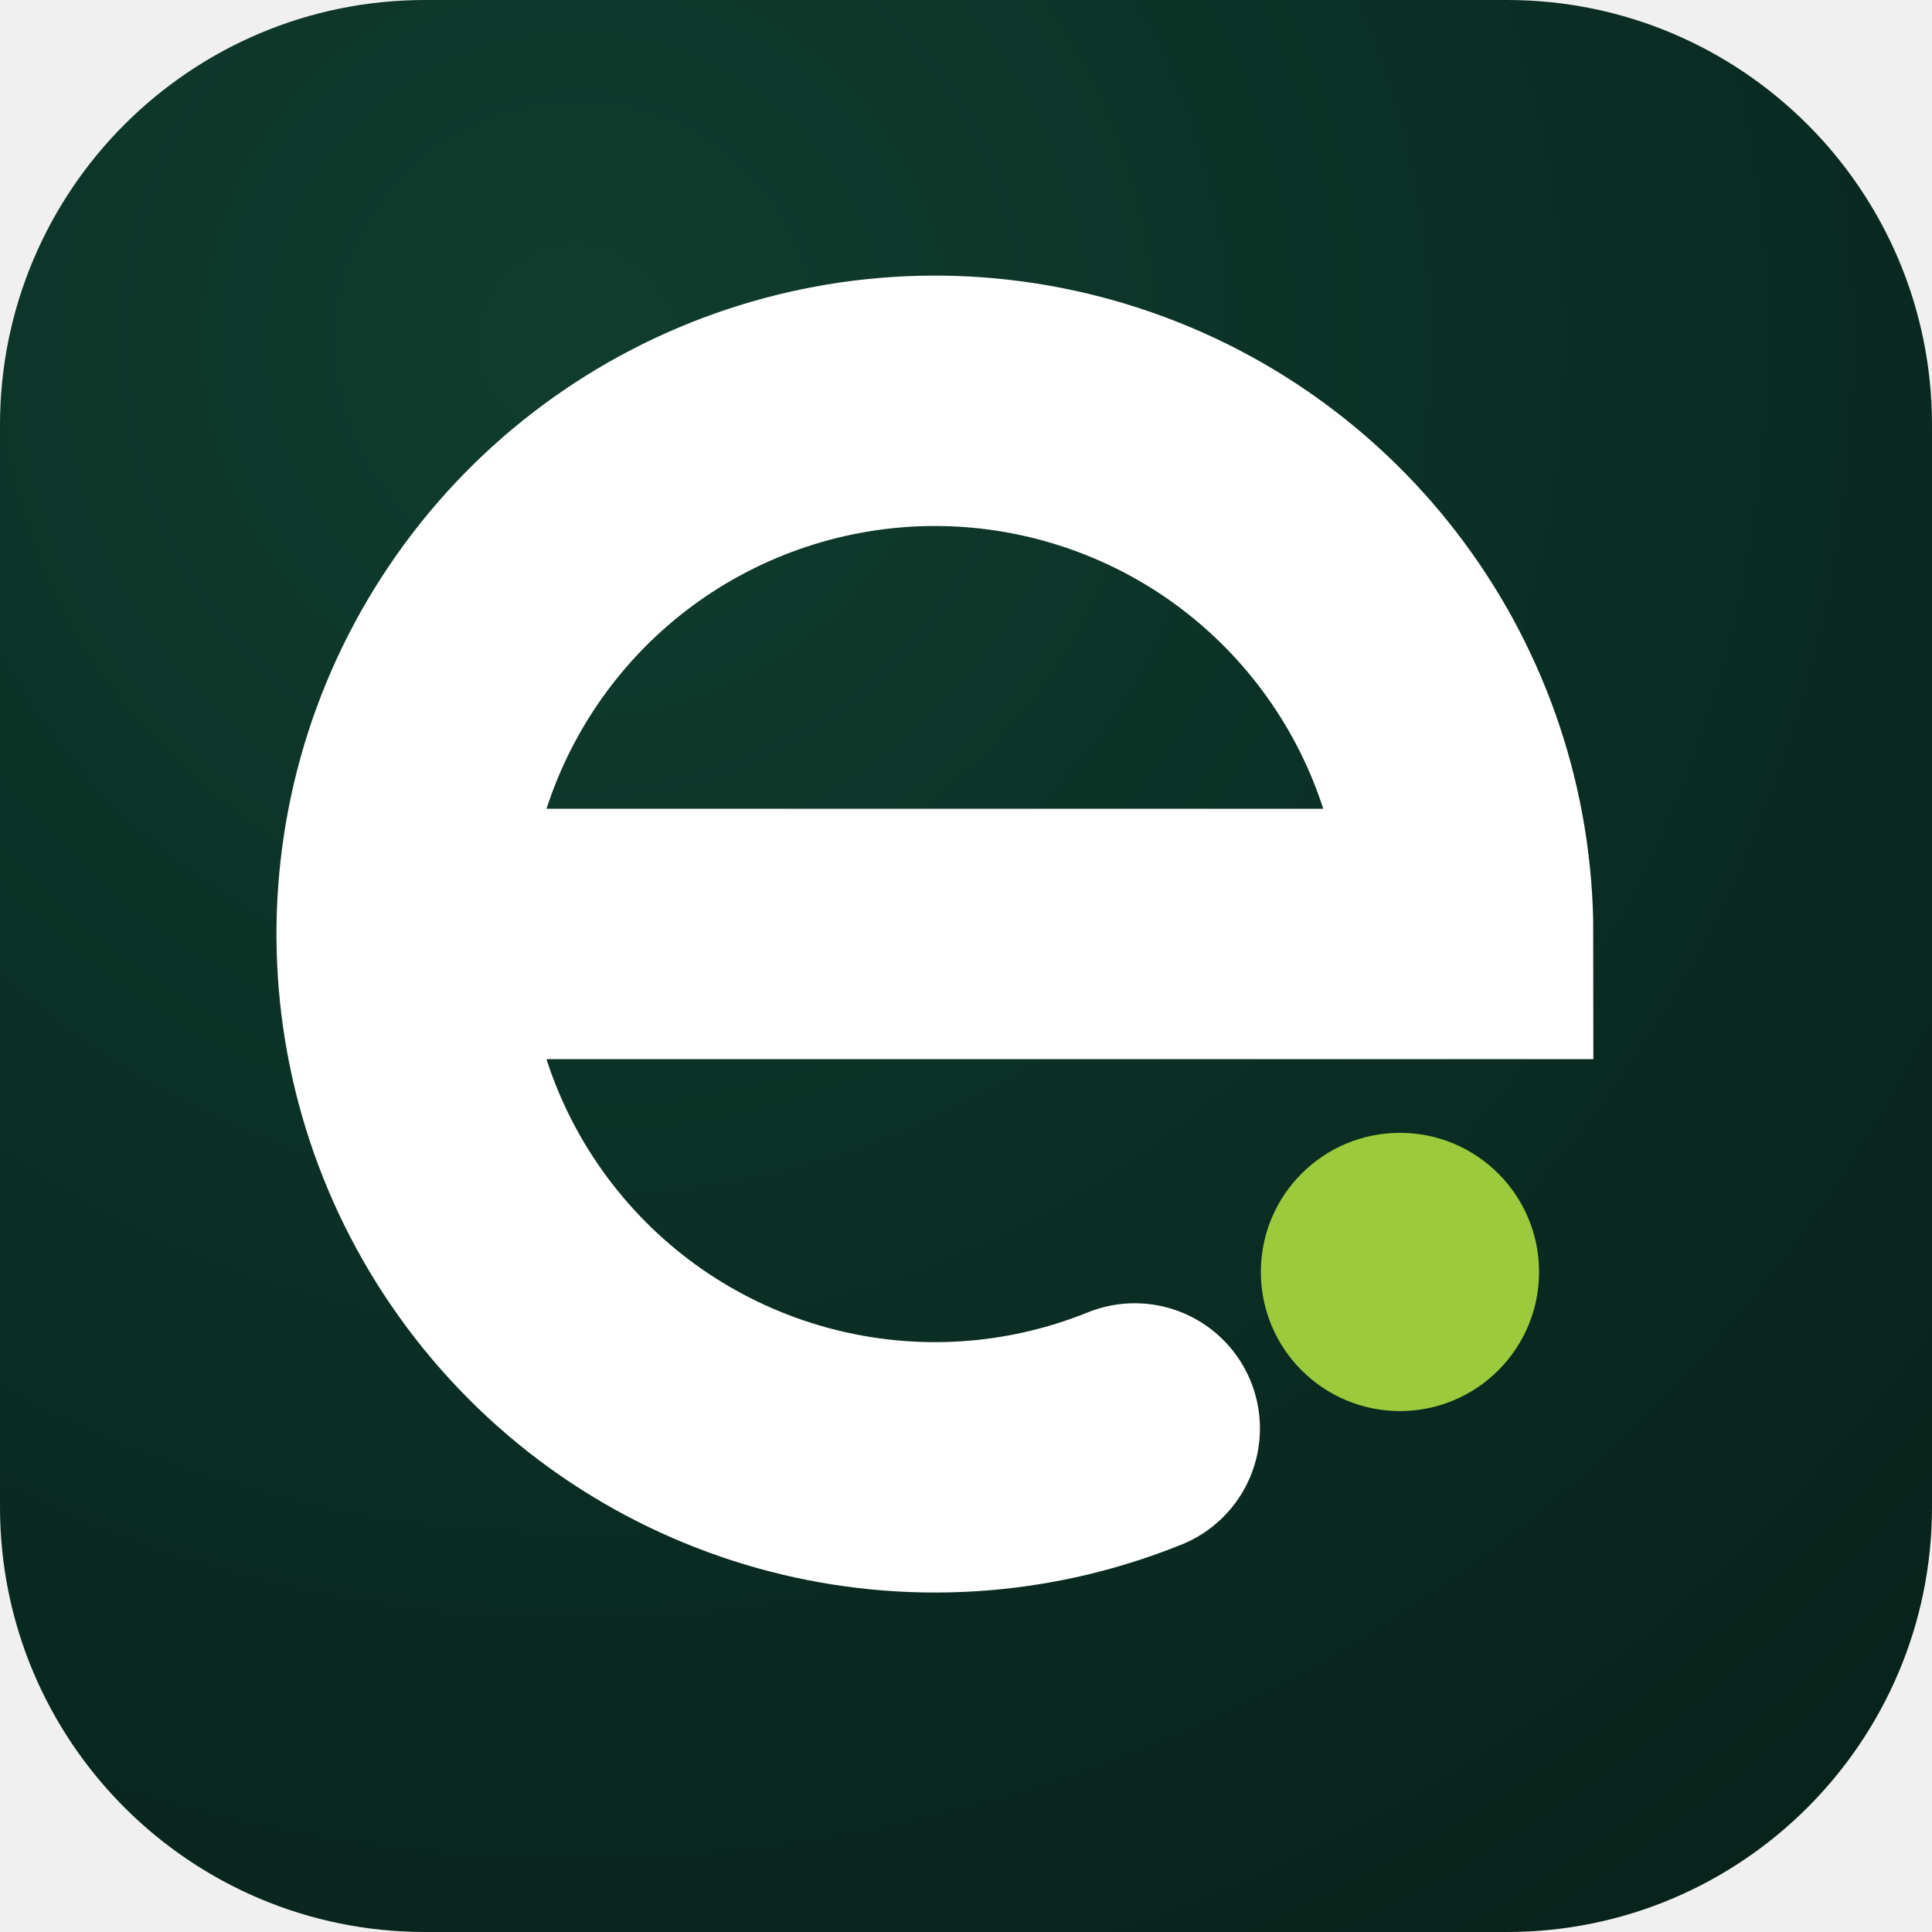
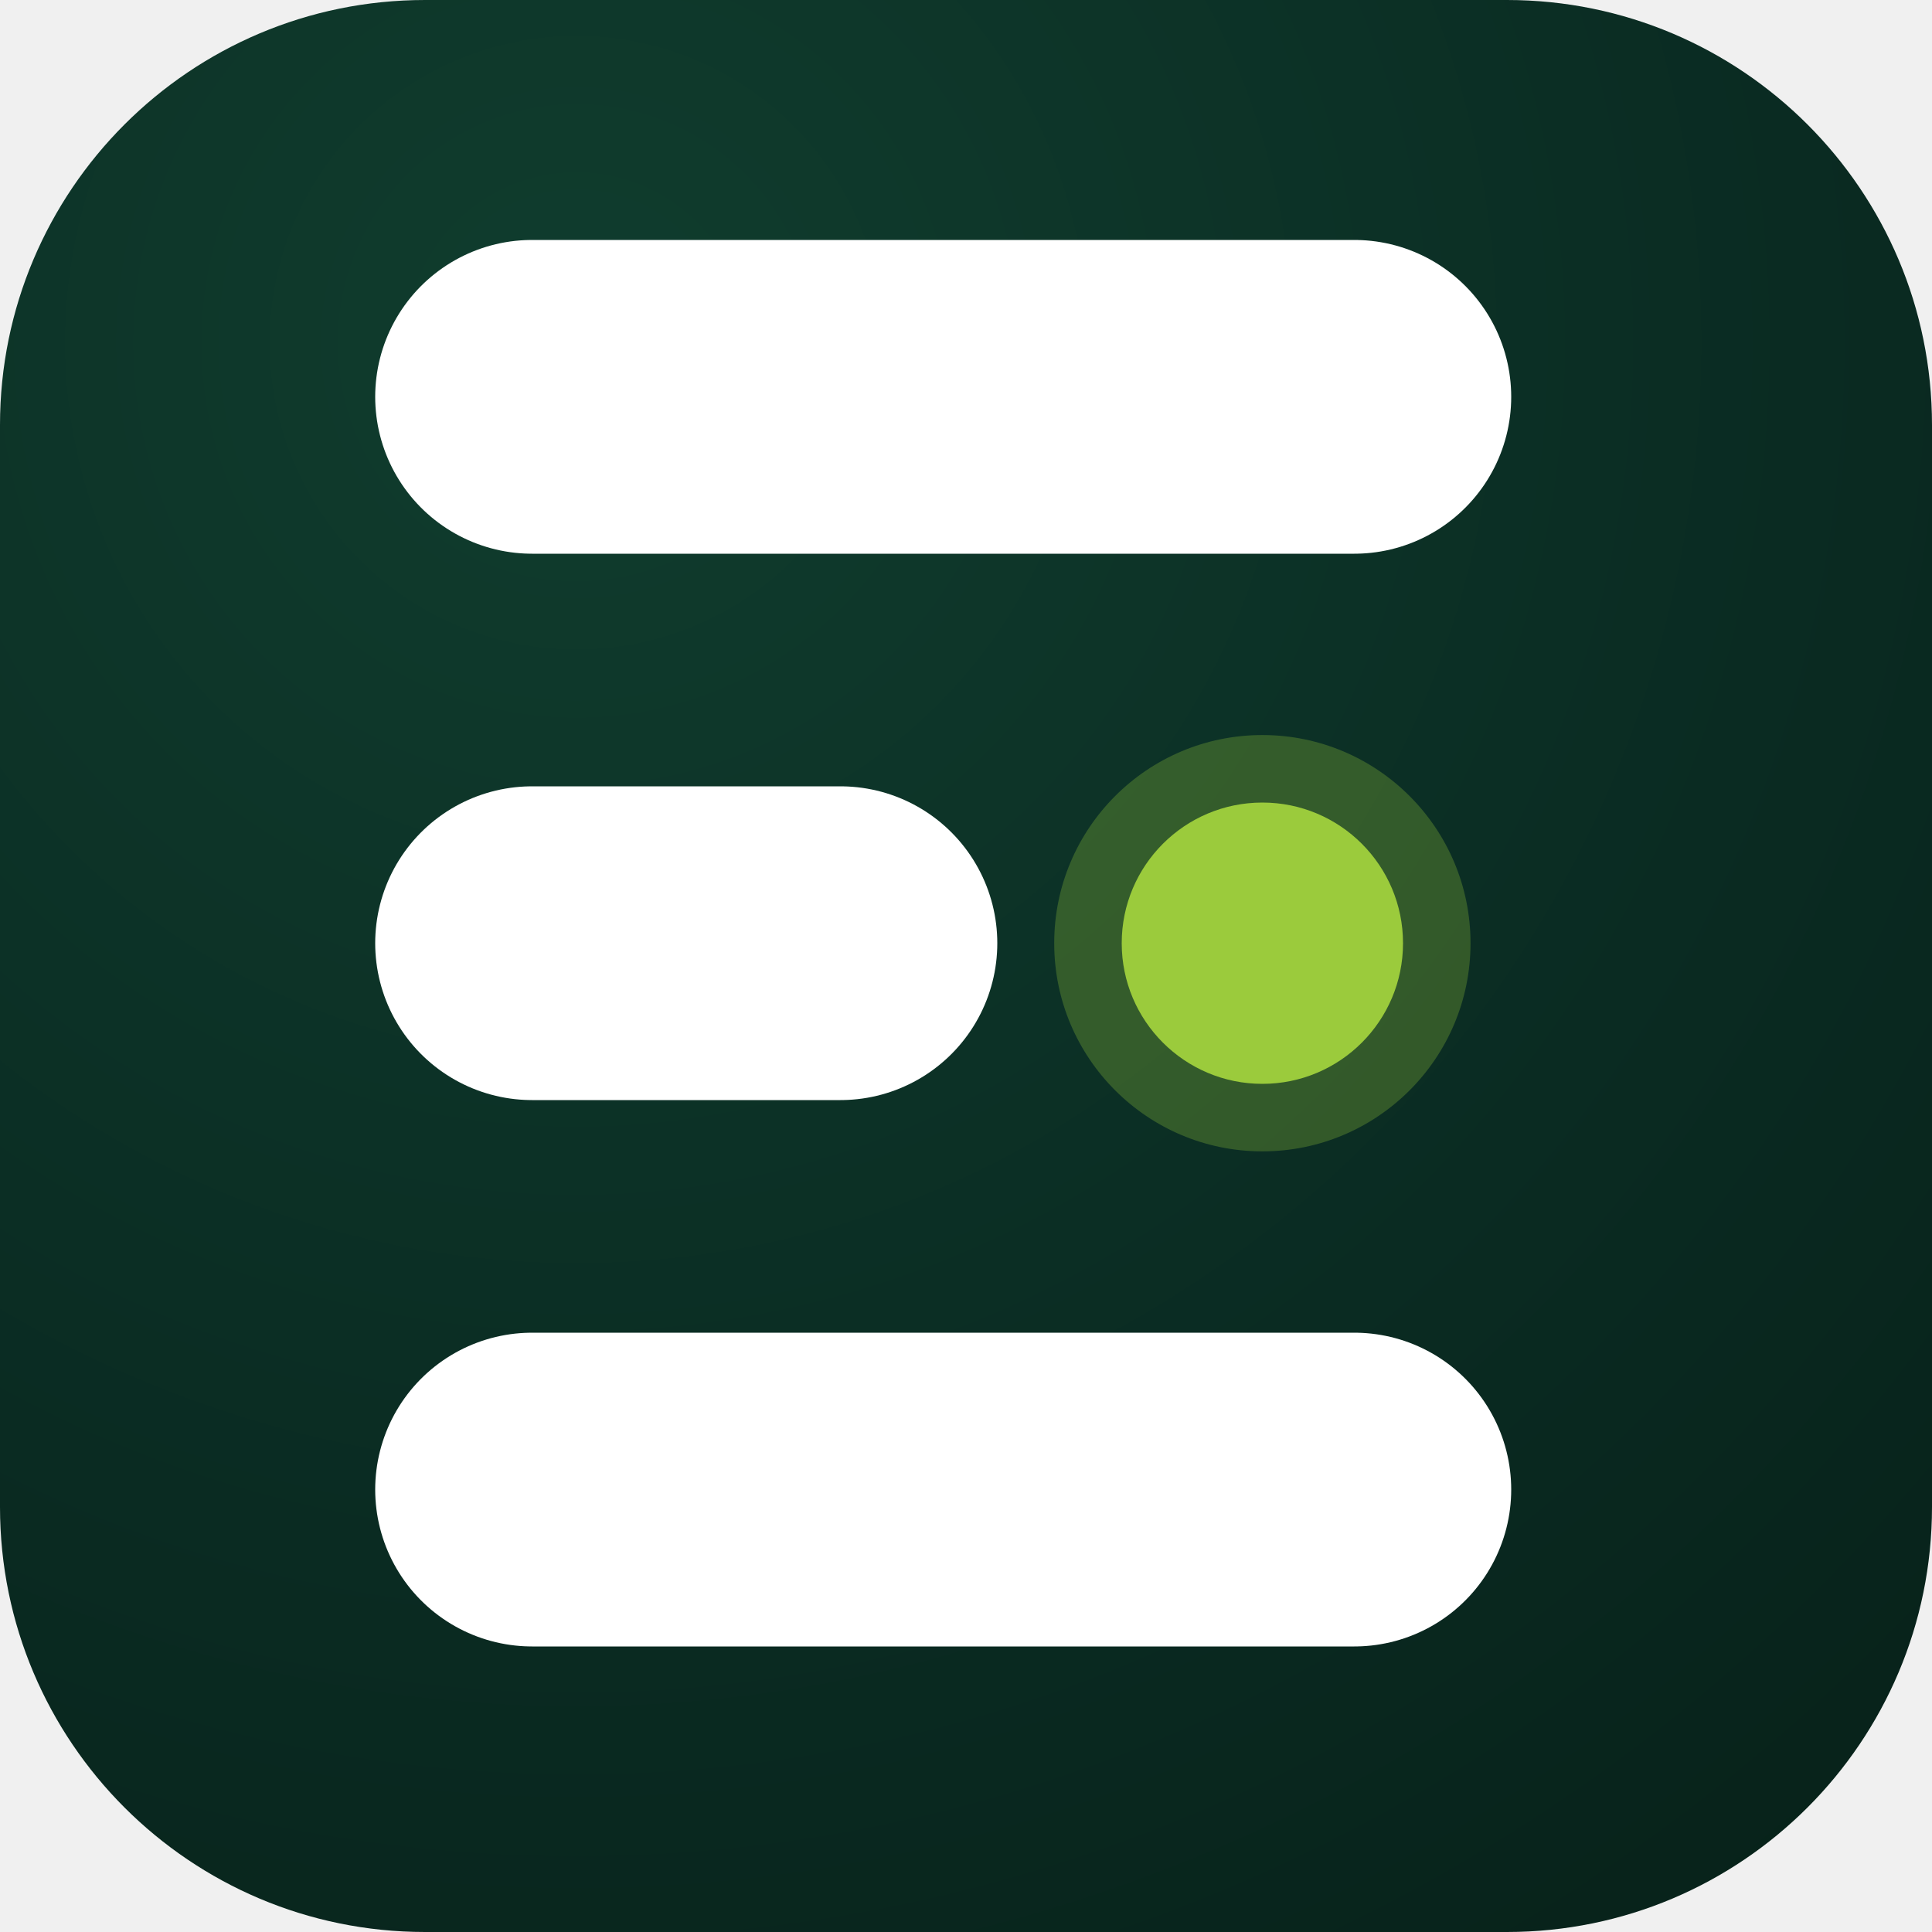
<svg xmlns="http://www.w3.org/2000/svg" viewBox="0 0 100 100" width="100" height="100">
  <defs>
    <radialGradient id="zg" cx="30%" cy="18%" r="105%">
      <stop offset="0" stop-color="#103D2E" />
      <stop offset=".6" stop-color="#0A2B22" />
      <stop offset="1" stop-color="#072119" />
    </radialGradient>
  </defs>
  <rect width="100" height="100" rx="22.0" fill="url(#zg)" />
-   <g transform="translate(-11.37 -13.10) scale(0.12)">
-     <path d="M268 512 H728 A230 230 0 1 0 584.2 725.3" fill="none" stroke="#FFFFFF" stroke-width="108" stroke-linecap="round" />
-     <circle cx="698.6" cy="657.8" r="60" fill="#9BCB3C" />
+   <g transform="translate(-22.86 -22.86) scale(0.14)">
+     <line x1="360.0" y1="310.0" x2="664.0" y2="310.0" stroke="#FFFFFF" stroke-width="116" stroke-linecap="round" />
+     <line x1="360.0" y1="512.0" x2="474.0" y2="512.0" stroke="#FFFFFF" stroke-width="116" stroke-linecap="round" />
+     <line x1="360.0" y1="714.0" x2="664.0" y2="714.0" stroke="#FFFFFF" stroke-width="116" stroke-linecap="round" />
+     <circle cx="630.00" cy="512.00" r="76.96" fill="#9BCB3C" fill-opacity="0.28" />
+     <circle cx="630.00" cy="512.00" r="52.00" fill="#9BCB3C" />
  </g>
</svg>
